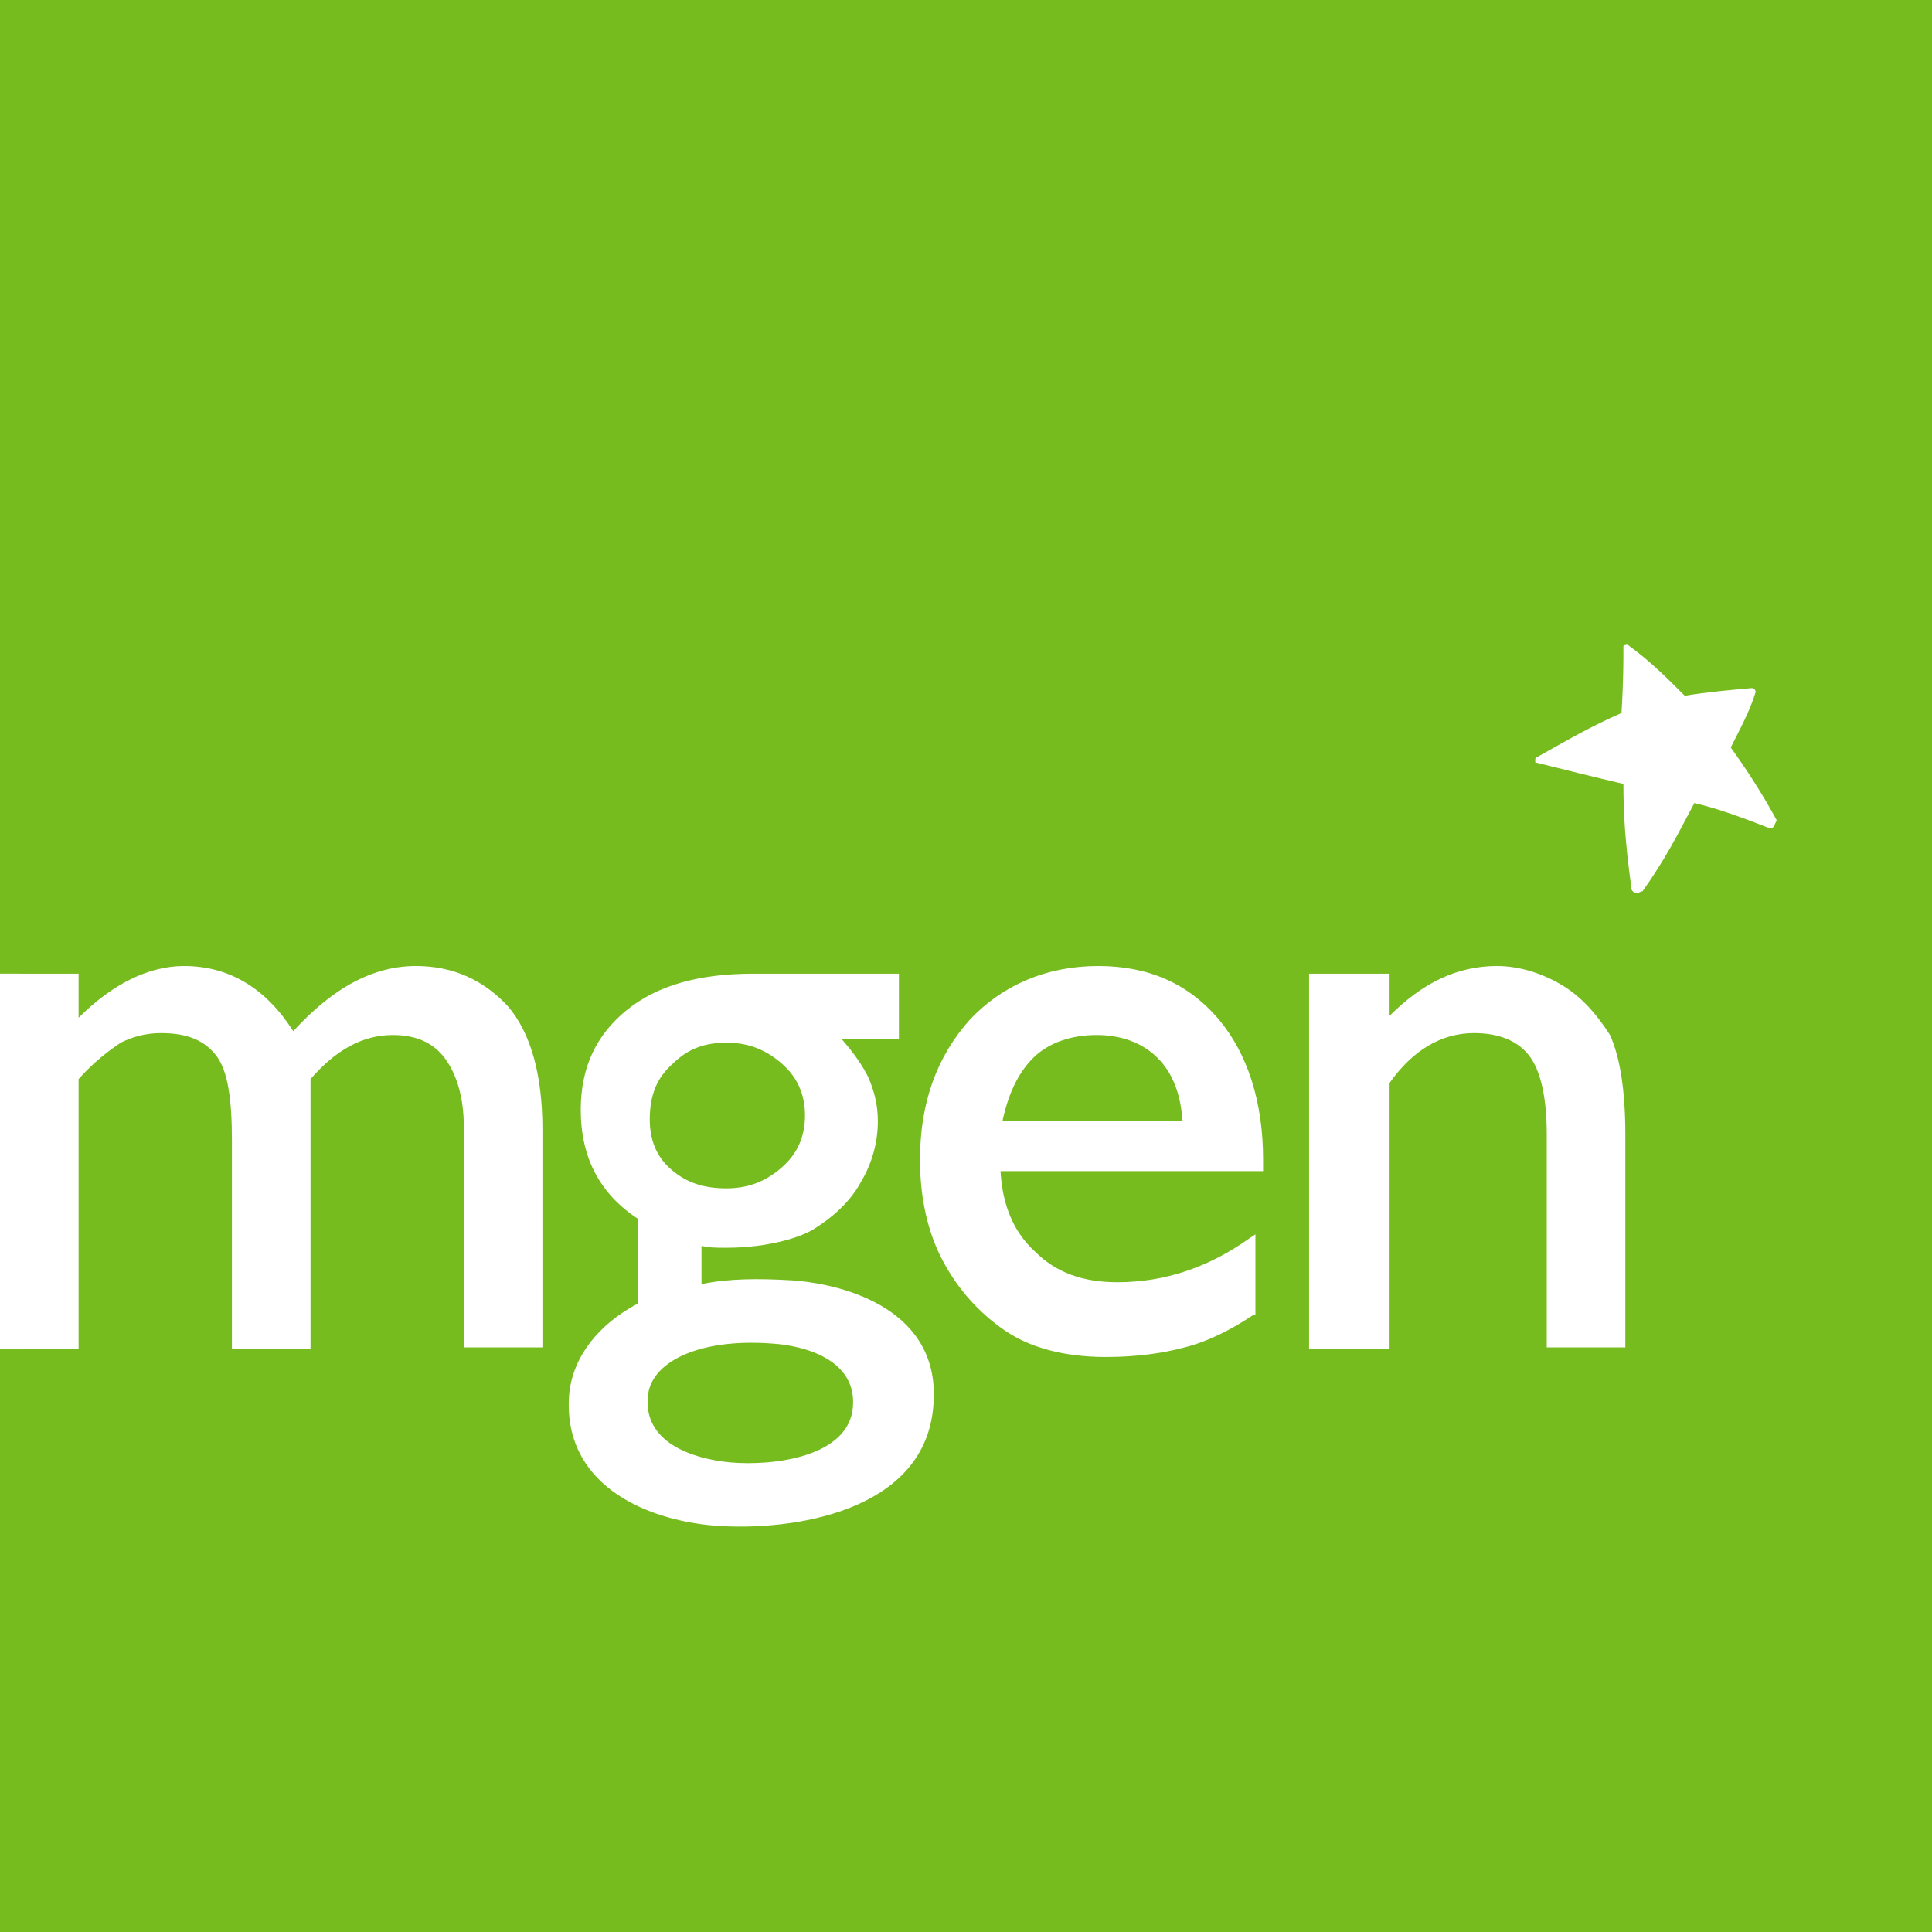
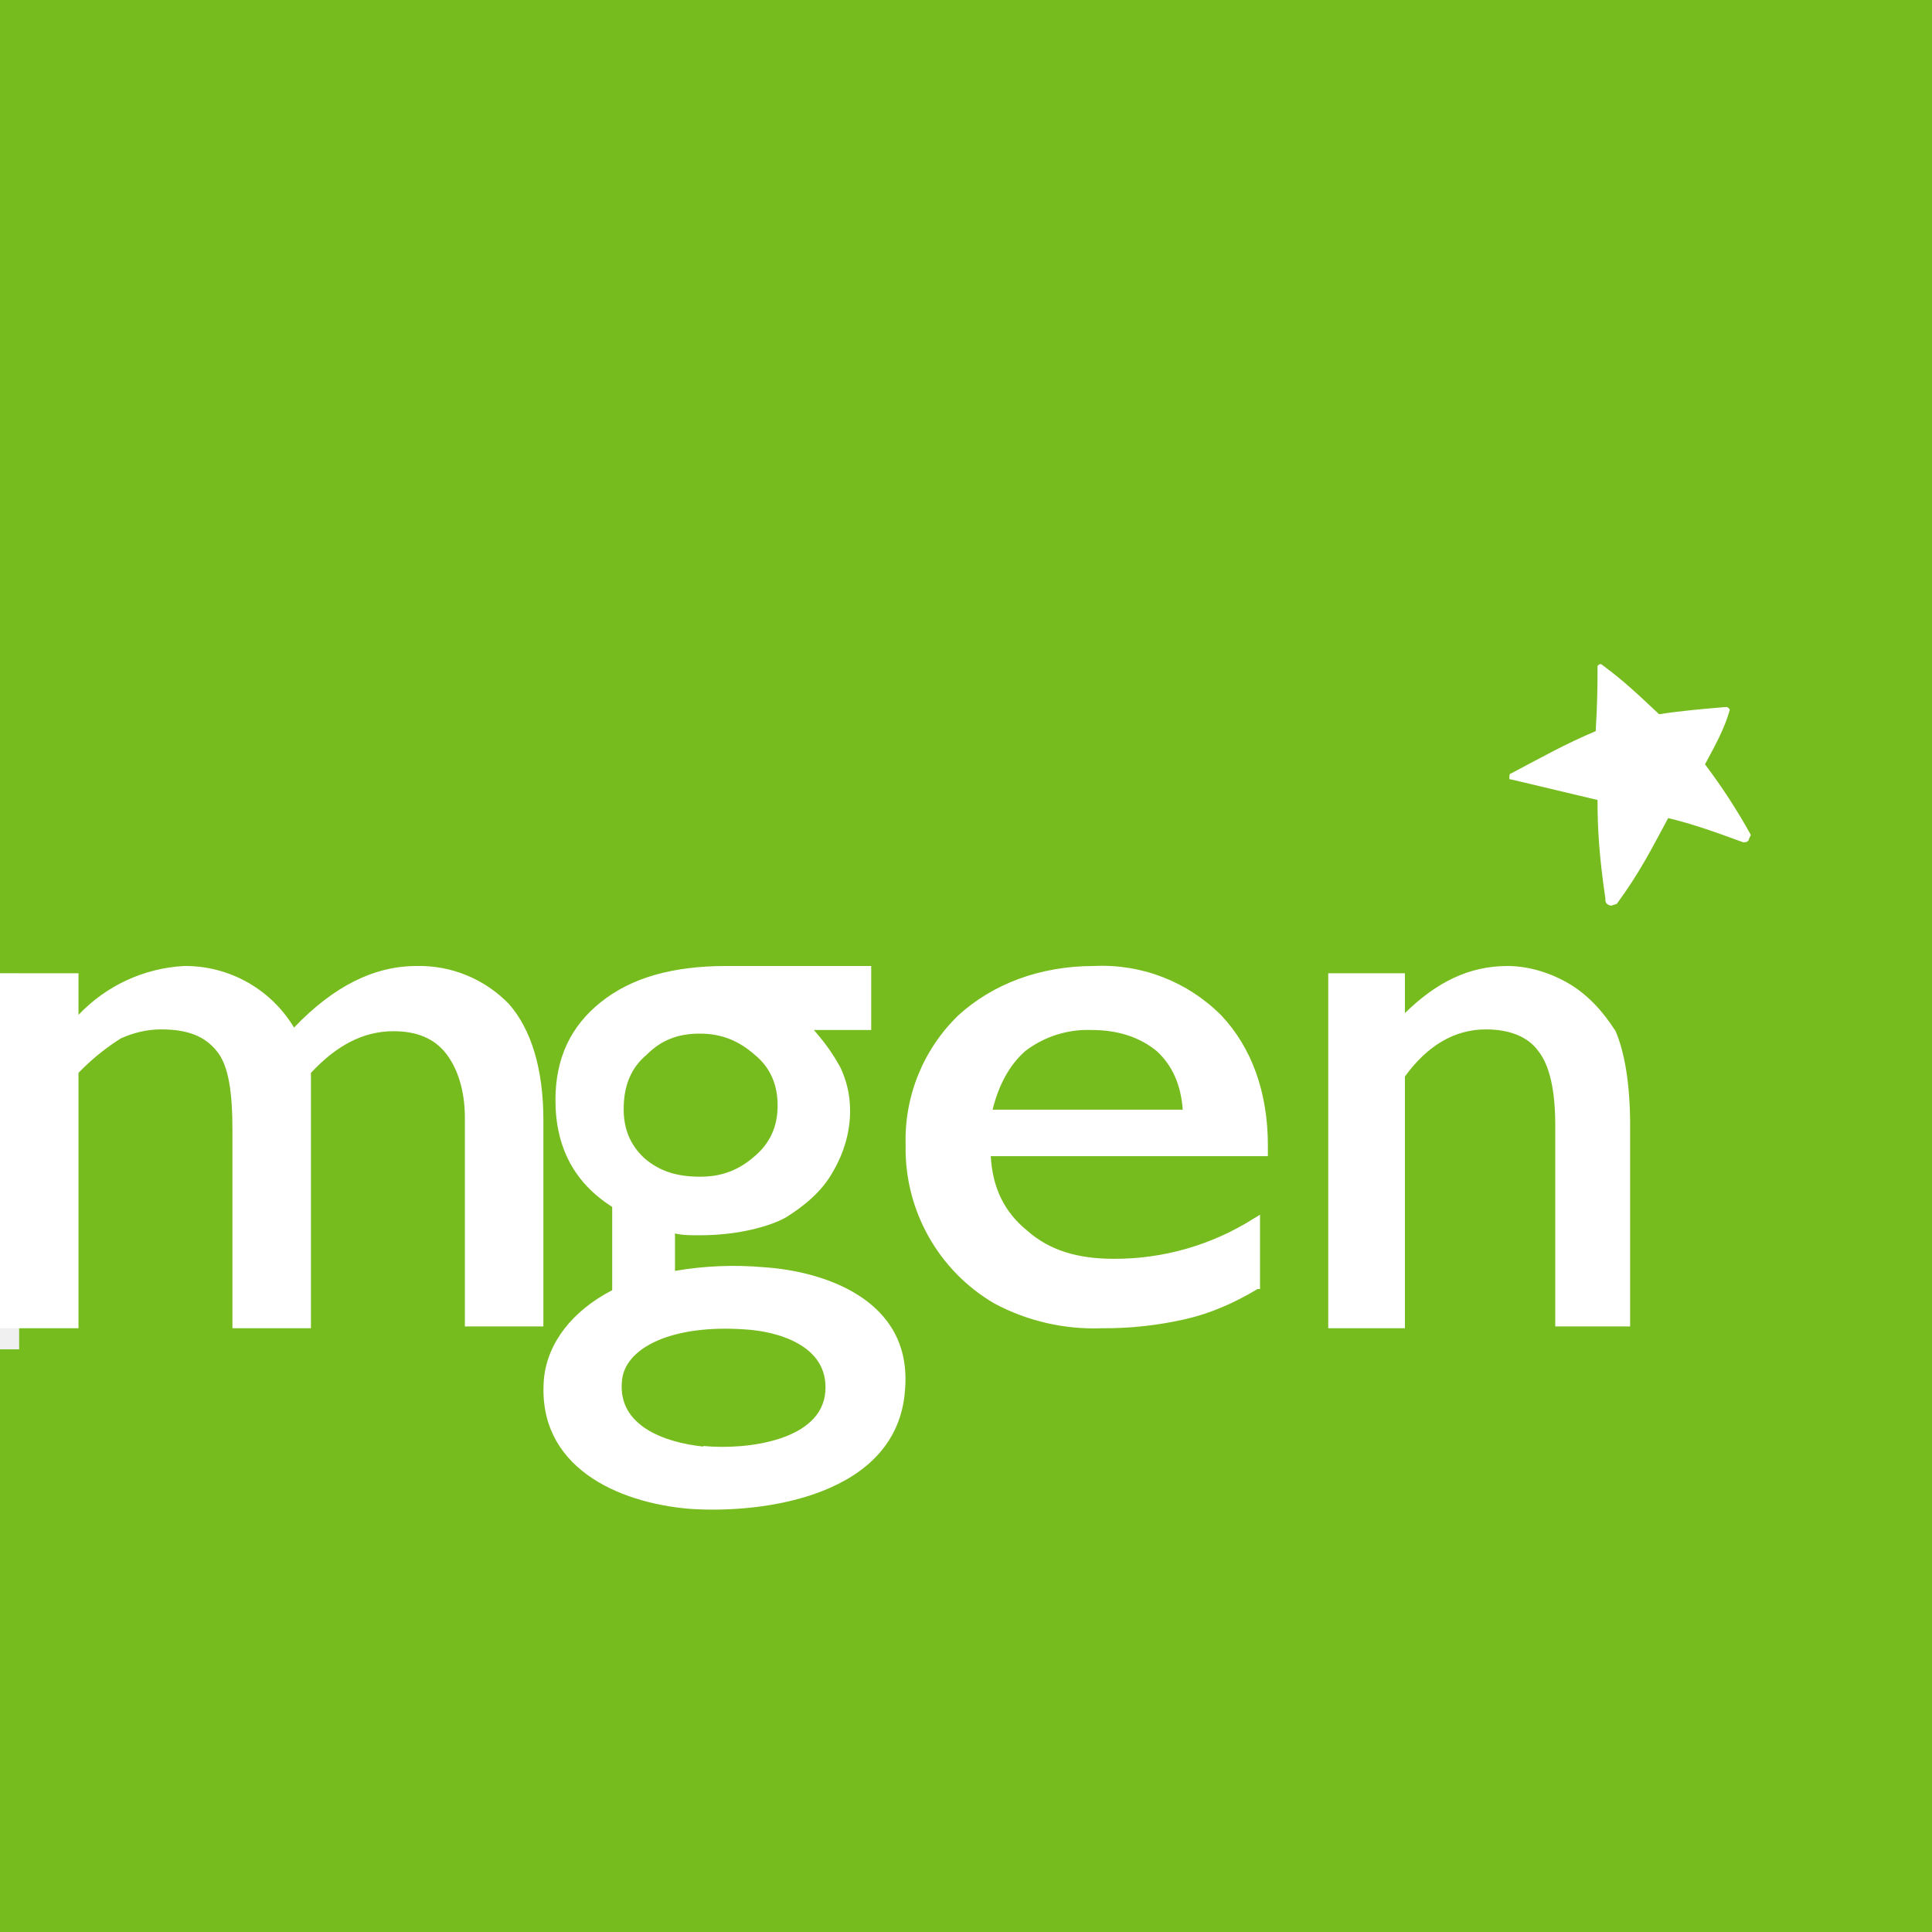
- <svg xmlns="http://www.w3.org/2000/svg" viewBox="0 0 100.8 100.8">
-   <path fill="#77bc1f" d="M100.8 100.8H0V70.4h1V50.8H0V0h100.8z" />
-   <path d="M92.7 42.8c-.7-1.3-1.6-2.7-2.4-3.8.5-1 1-1.9 1.3-2.9 0-.1-.1-.2-.2-.2-1.1.1-2.3.2-3.5.4-1-1-1.8-1.8-2.9-2.6l-.1-.1c-.1 0-.1 0-.2.1v.2c0 .6 0 1.7-.1 3.3-1.6.7-2.8 1.4-4.4 2.3-.1 0-.1.1-.1.2s0 .1.1.1c1.6.4 2.8.7 4.5 1.1 0 1.6.1 3.1.4 5.3v.1c0 .2.2.3.3.3.1 0 .2-.1.3-.1 1.2-1.7 1.8-2.9 2.7-4.6 1.3.3 2.6.8 3.9 1.3h.1c.1 0 .2-.1.2-.2l.1-.2M21.7 50.4c-2.2 0-4.3 1.1-6.4 3.4-1.4-2.2-3.3-3.4-5.7-3.4-1.8 0-3.7.9-5.5 2.7v-2.3H0v19.6h4.1V56.3c.8-.9 1.6-1.5 2.2-1.9.6-.3 1.3-.5 2.1-.5 1.4 0 2.3.4 2.9 1.2.6.8.8 2.3.8 4.4v10.9h4.1V56.3c1.3-1.5 2.7-2.3 4.3-2.3 1.2 0 2.1.4 2.7 1.2.6.8 1 2 1 3.6v11.5h4.1V58.9c0-2.8-.6-5-1.8-6.4-1.3-1.4-2.9-2.1-4.8-2.1M52.3 58.5c.3-1.4.8-2.5 1.6-3.3.8-.8 2-1.2 3.3-1.2 1.3 0 2.4.4 3.2 1.2.8.8 1.2 1.9 1.3 3.3h-9.4zm5-8.1c-2.7 0-5 1-6.7 2.8-1.7 1.9-2.6 4.3-2.6 7.3 0 2 .4 3.8 1.2 5.3.8 1.5 1.9 2.7 3.2 3.6 1.3.9 3.1 1.4 5.3 1.4 1.6 0 3-.2 4.1-.5 1.2-.3 2.4-.9 3.6-1.7h.1v-4.2l-.3.2c-2.1 1.5-4.4 2.3-6.9 2.3-1.8 0-3.2-.5-4.3-1.6-1.1-1-1.7-2.4-1.8-4.2h13.7v-.6c0-3-.8-5.5-2.3-7.3-1.6-1.9-3.7-2.8-6.3-2.8M81.5 51.4c-1-.6-2.2-1-3.4-1-2.1 0-3.9.9-5.6 2.6v-2.2h-4.2v19.6h4.2V56.5c1.2-1.7 2.7-2.6 4.4-2.6 1.3 0 2.3.4 2.9 1.2.6.8.9 2.2.9 4.1v11.1h4.1V59.2c0-2.4-.3-4.1-.8-5.2-.7-1.1-1.5-2-2.5-2.6M38.1 76.3c-2.1-.2-4.5-1.1-4.3-3.4.1-1.8 2.6-3.1 6.5-2.8 1.6.1 4.4.8 4.2 3.3-.2 2.6-4.1 3.1-6.4 2.9m-3-20.8c.8-.8 1.7-1.1 2.8-1.1 1.2 0 2.1.4 2.9 1.1.8.7 1.2 1.6 1.2 2.7s-.4 2-1.2 2.7c-.8.7-1.7 1.1-2.9 1.1s-2.1-.3-2.9-1-1.1-1.6-1.1-2.6c0-1.3.4-2.2 1.2-2.9m6.2 11.3c-1.7-.1-3.3-.1-4.7.2v-2c.4.1.8.1 1.3.1 2.3 0 4-.6 4.6-1 .8-.5 1.8-1.3 2.4-2.4.6-1 .9-2.1.9-3.2 0-.9-.2-1.6-.5-2.3-.3-.6-.7-1.2-1.4-2h3V50.8h-7.6c-2.8 0-5 .6-6.6 1.9-1.6 1.3-2.4 3-2.4 5.2 0 2.5 1 4.4 3 5.7V68c-2.1 1.1-3.4 2.8-3.6 4.7-.4 4.7 3.9 6.6 7.6 6.9 4 .3 11-.7 11.4-6.3.4-4.9-4.5-6.3-7.4-6.5" fill="#fff" />
+ <svg xmlns="http://www.w3.org/2000/svg" viewBox="0 0 32 32">
+   <g fill="none">
+     <path fill="#77BC1F" d="M32 32H0v-9.651h.317v-6.222H0V0h32z" />
+     <path fill="#FFF" d="M29 13.83a9.8 9.8 0 00-.76-1.17c.16-.3.32-.58.41-.9 0-.02-.03-.05-.06-.05-.35.03-.73.06-1.11.12-.32-.3-.58-.55-.92-.8l-.04-.03c-.03 0-.03 0-.06.03v.06c0 .19 0 .53-.03 1.02-.5.21-.89.43-1.4.7-.03 0-.03.04-.03.07 0 .03 0 .03.03.03l1.43.34c0 .49.03.95.13 1.63v.03c0 .06.06.09.1.09l.09-.03c.38-.52.57-.9.85-1.42.42.1.83.25 1.24.4h.03c.04 0 .07-.03.07-.06l.03-.06M6.9 16c-.7 0-1.37.33-2.03 1.02A2.1 2.1 0 003.05 16a2.6 2.6 0 00-1.75.81v-.69H0V22h1.3v-4.23c.26-.27.51-.45.7-.57.2-.09.42-.15.67-.15.45 0 .73.12.92.36.2.24.26.69.26 1.32V22h1.3v-4.23c.42-.45.86-.69 1.37-.69.38 0 .67.12.86.36.19.24.32.6.32 1.08v3.45H9v-3.42c0-.84-.2-1.5-.57-1.92A2.06 2.06 0 006.9 16m9.54 2.38c.1-.4.27-.73.54-.97a1.7 1.7 0 011.1-.35c.44 0 .8.12 1.08.35.26.24.4.56.43.97h-3.15zM18.12 16c-.9 0-1.68.3-2.25.82a2.87 2.87 0 00-.87 2.15 2.97 2.97 0 001.47 2.62 3.5 3.5 0 001.78.41 6 6 0 001.38-.15c.4-.09.8-.26 1.2-.5h.04v-1.23l-.1.06a4.3 4.3 0 01-2.32.67c-.6 0-1.07-.14-1.44-.47-.37-.3-.57-.7-.6-1.23H21v-.18c0-.88-.27-1.62-.77-2.15a2.78 2.78 0 00-2.11-.82zm7.88.3c-.3-.18-.67-.3-1.03-.3-.64 0-1.18.27-1.7.78v-.66H22V22h1.27v-4.17c.37-.51.82-.78 1.34-.78.39 0 .7.12.87.36.19.24.28.66.28 1.23v3.33H27v-3.33c0-.72-.1-1.23-.24-1.56-.21-.33-.46-.6-.76-.78m-14.35 7.66c-.66-.07-1.41-.35-1.35-1.07.03-.56.82-.96 2.05-.87.5.03 1.38.25 1.32 1.03-.06.81-1.3.97-2.02.9m-.94-6.48c.25-.25.53-.35.88-.35.38 0 .66.13.91.35.26.21.38.5.38.84 0 .34-.12.62-.38.84-.25.22-.53.34-.9.34-.39 0-.67-.09-.92-.3-.25-.23-.35-.5-.35-.82 0-.4.13-.69.38-.9m1.95 3.52a5.7 5.7 0 00-1.48.06v-.62c.13.03.25.03.41.03.73 0 1.26-.19 1.45-.31.25-.16.57-.4.76-.75.18-.31.28-.65.28-1 0-.28-.06-.5-.16-.72-.1-.18-.22-.37-.44-.62h.95V16h-2.4c-.88 0-1.57.19-2.08.6-.5.4-.75.93-.75 1.62 0 .78.31 1.37.94 1.77v1.38c-.66.34-1.07.87-1.13 1.46-.13 1.47 1.23 2.06 2.4 2.16 1.25.09 3.46-.22 3.58-1.97.13-1.53-1.41-1.97-2.33-2.03" />
+   </g>
</svg>
